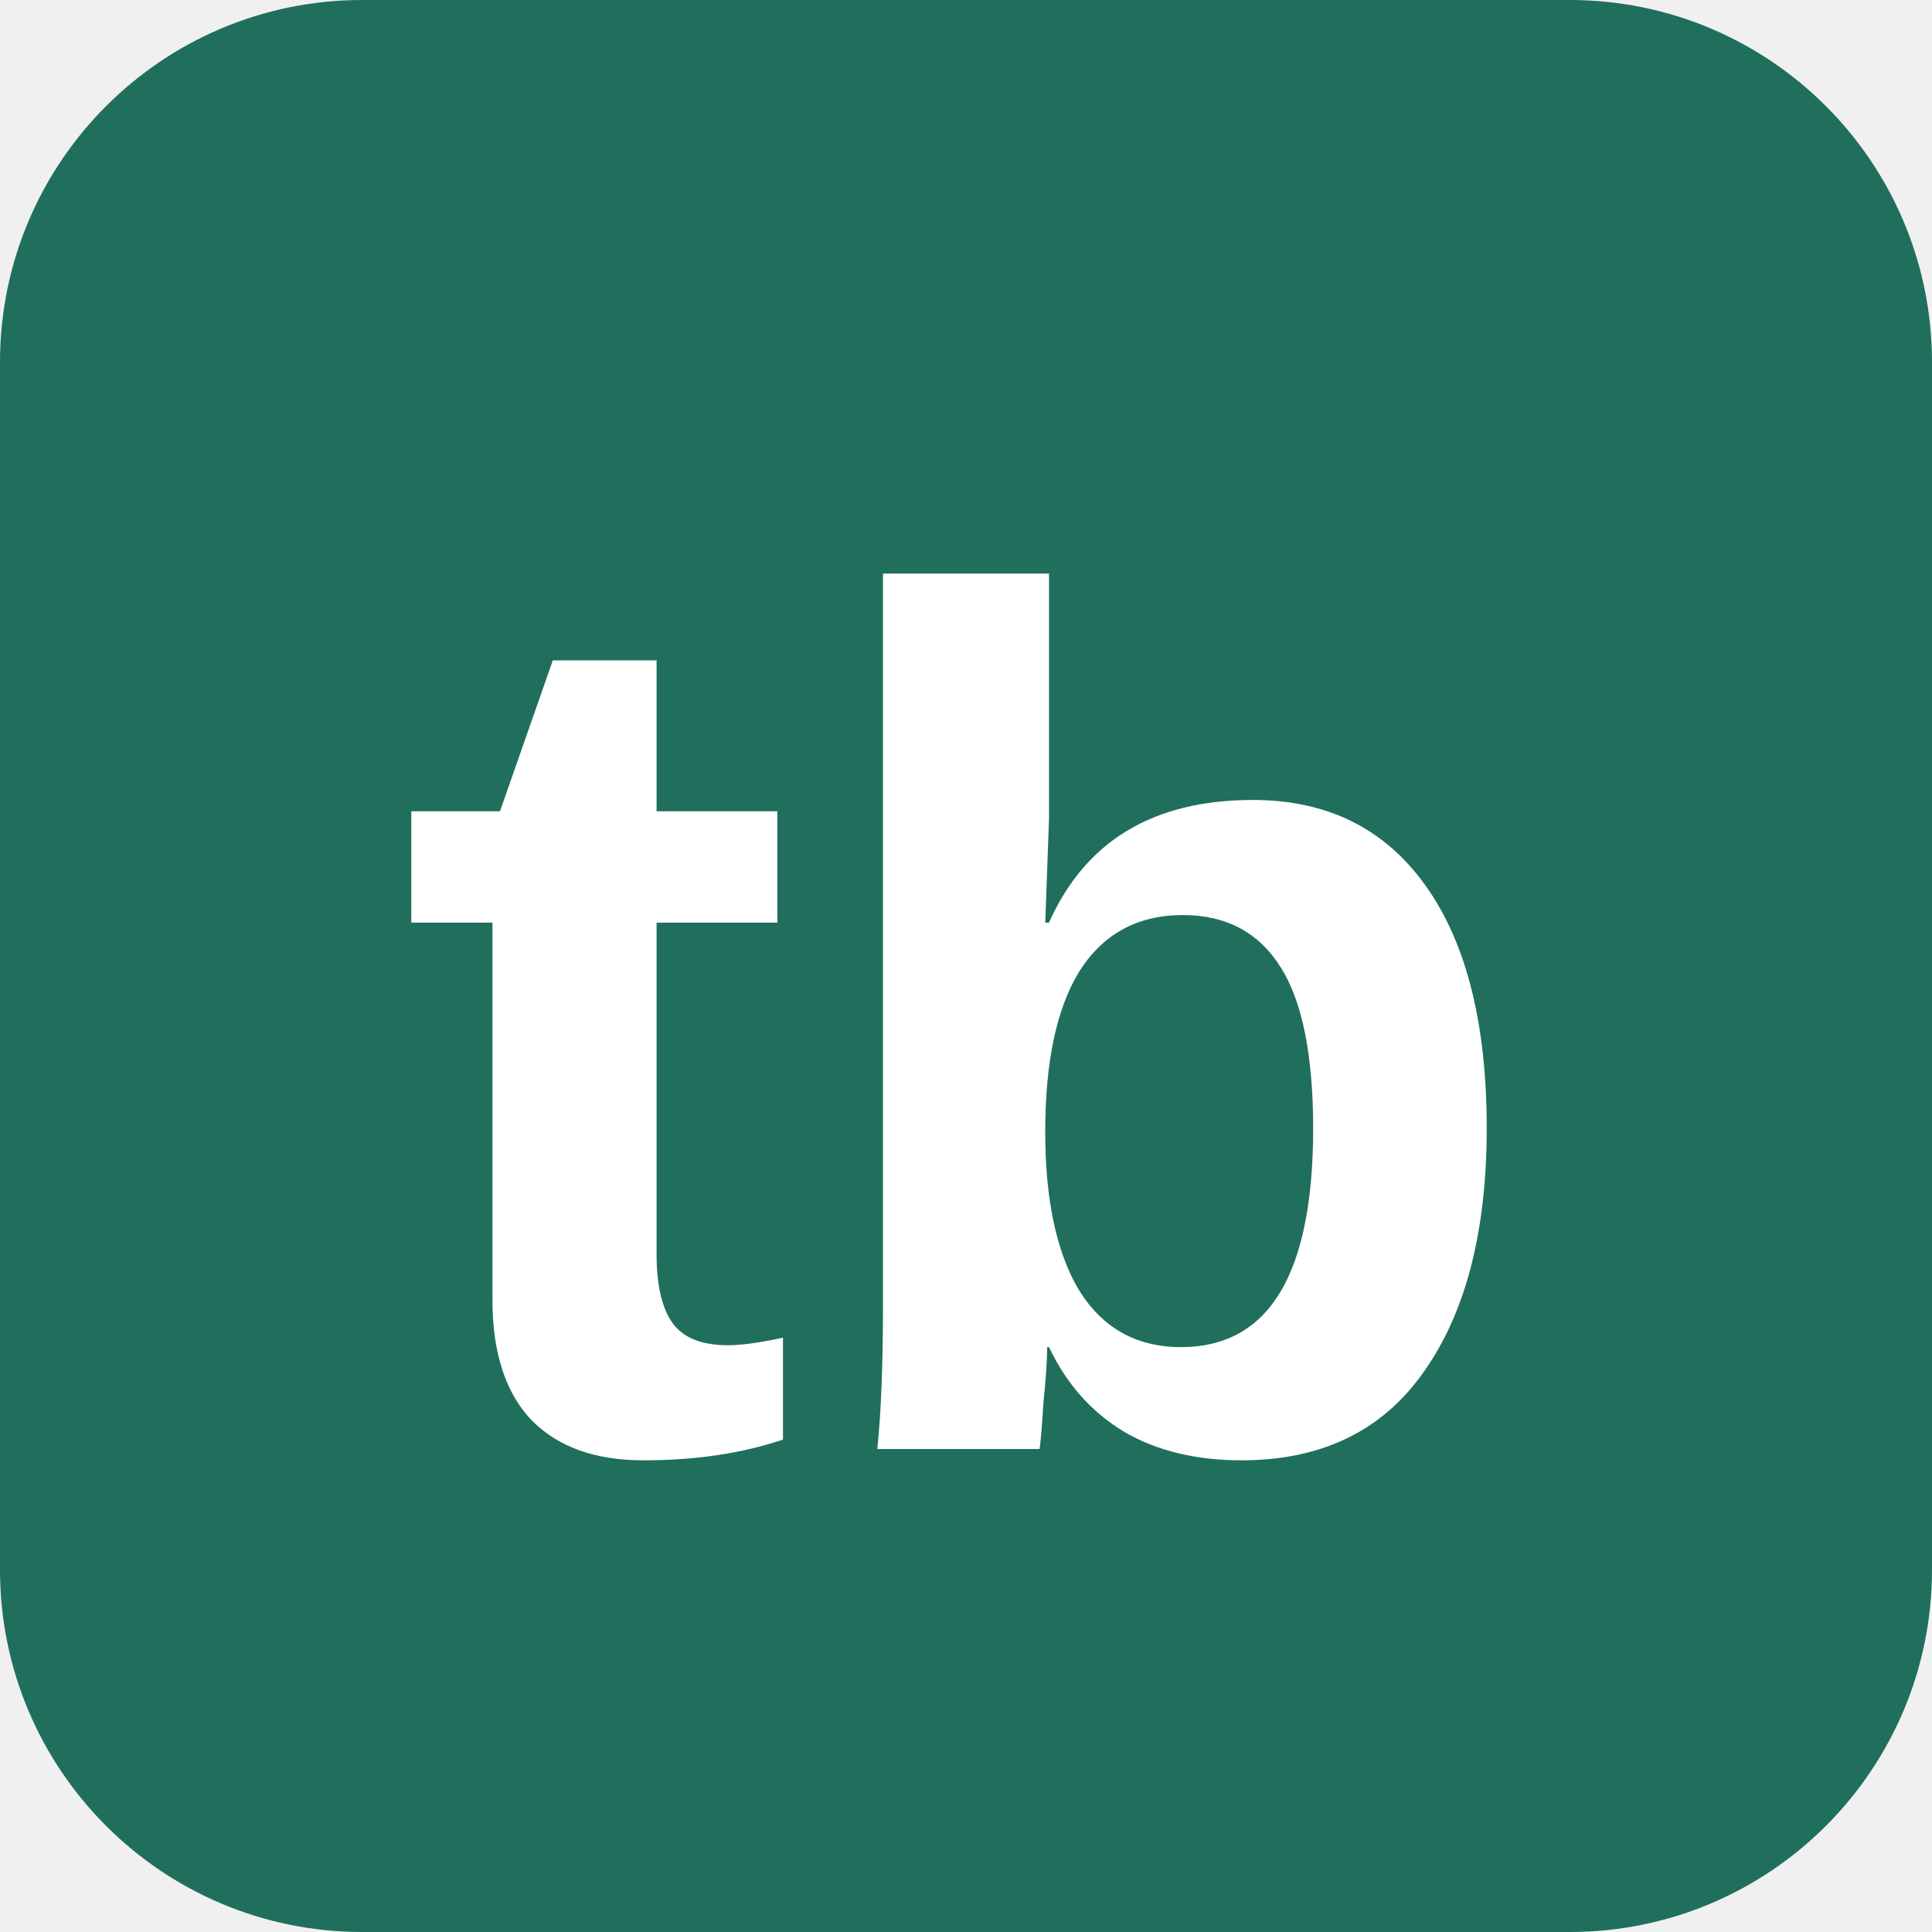
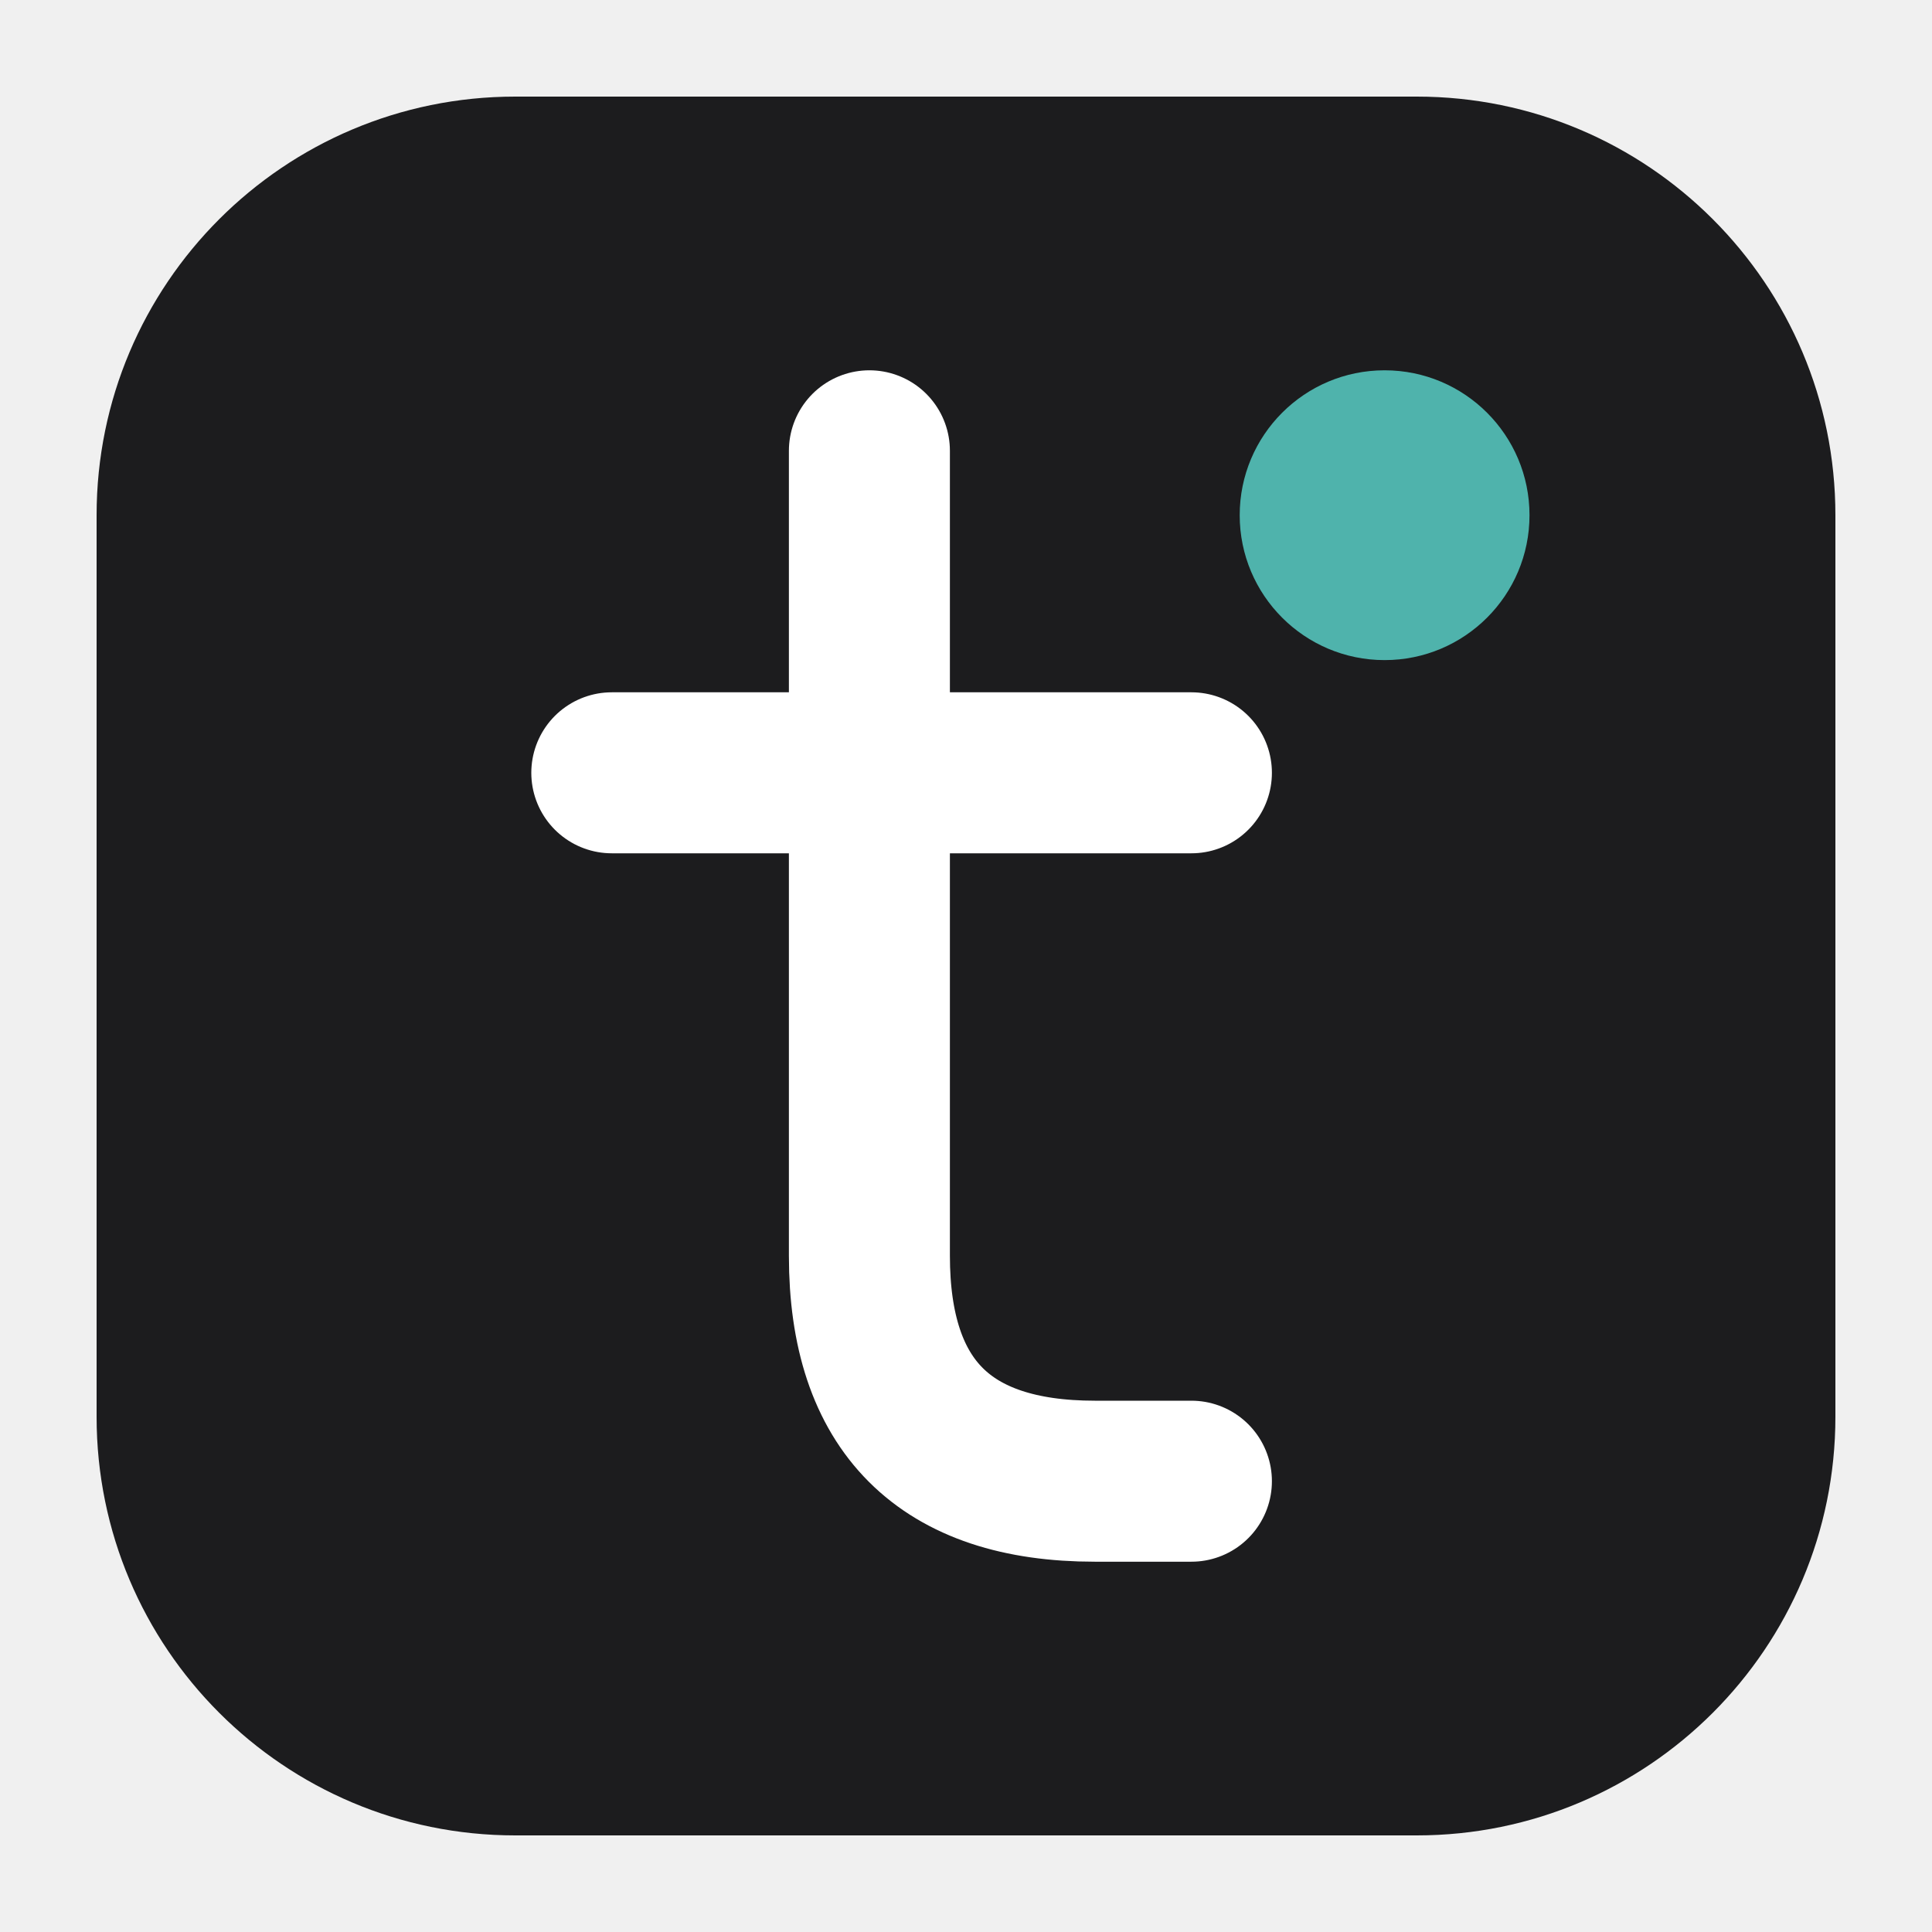
- <svg xmlns="http://www.w3.org/2000/svg" viewBox="0 0 16 16">
-   <rect width="16" height="16" rx="3" fill="#1f6f5c" />
-   <text x="8" y="12" font-family="Arial,sans-serif" font-size="10" font-weight="bold" fill="#fff" text-anchor="middle">tb</text>
+ <svg xmlns="http://www.w3.org/2000/svg" viewBox="0 0 120 120">
+   <rect x="6" y="6" width="108" height="108" rx="26" fill="#1c1c1e" />
+   <g fill="none" stroke="#ffffff" stroke-width="10" stroke-linecap="round">
+     <path d="M54 28 V78 Q54 92 68 92 H74" />
+     <path d="M38 48 H74" />
+   </g>
+   <circle cx="86" cy="32" r="9" fill="#4fb3ac" />
</svg>
